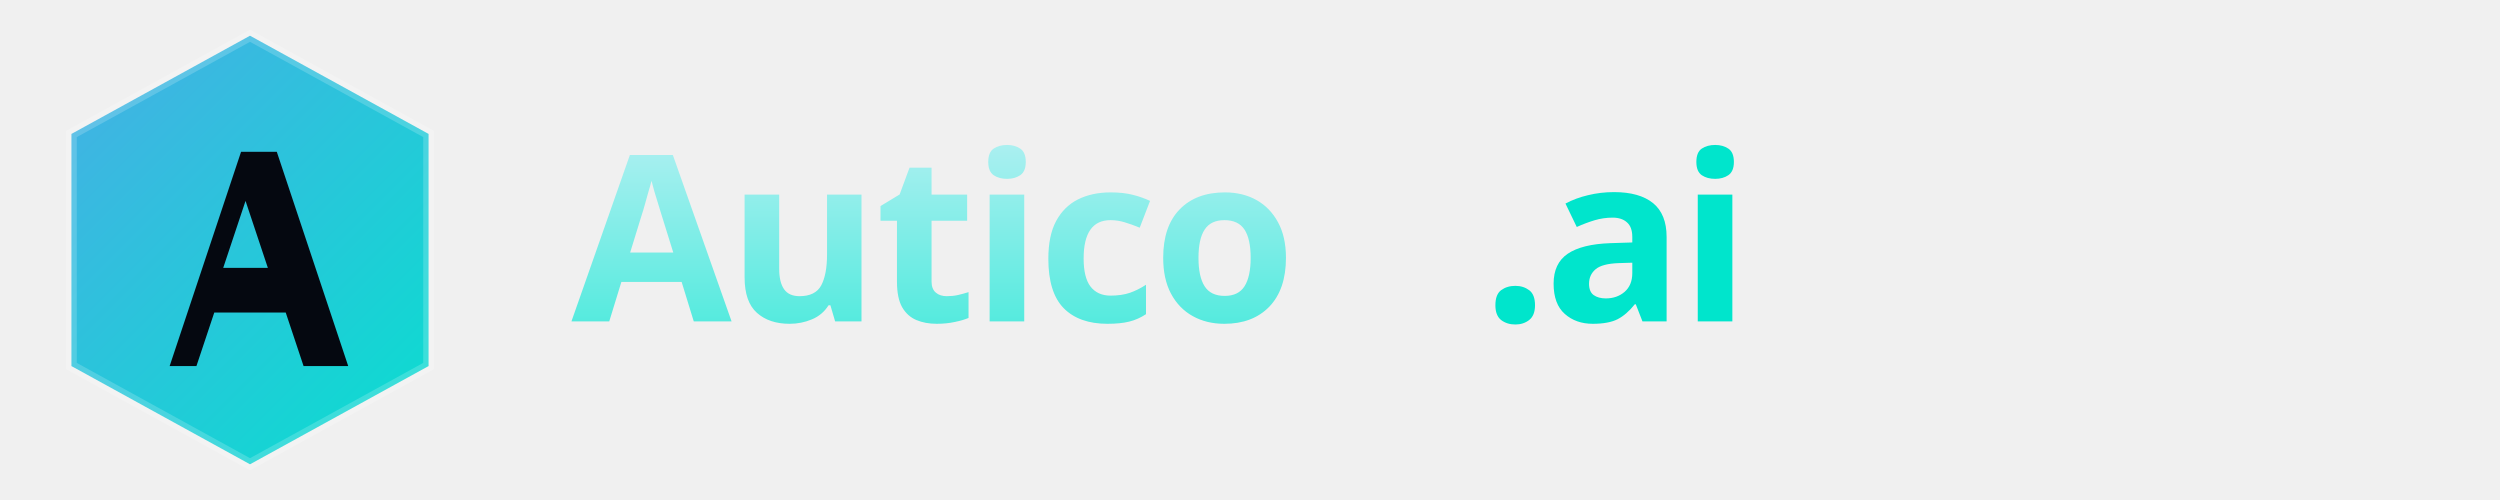
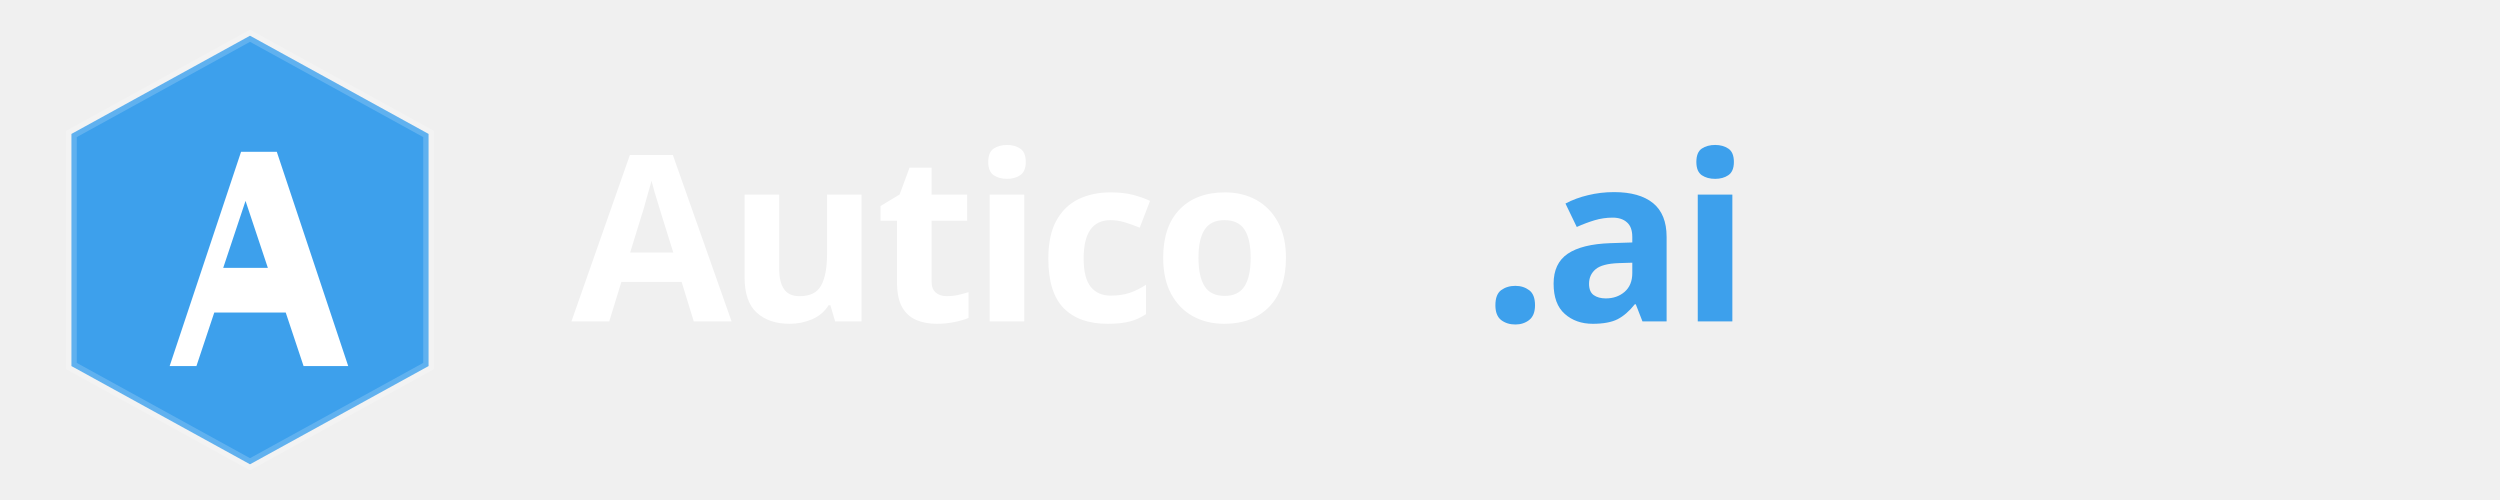
<svg xmlns="http://www.w3.org/2000/svg" viewBox="0 0 280 56" fill="none">
-   <defs>
-     <linearGradient id="m" x1="0" y1="0" x2="56" y2="56" gradientUnits="userSpaceOnUse">
-       <stop offset="0" stop-color="#4FA8E8" />
-       <stop offset="1" stop-color="#00E5CC" />
-     </linearGradient>
-     <linearGradient id="t" x1="0" y1="0" x2="0" y2="56" gradientUnits="userSpaceOnUse">
-       <stop offset="0" stop-color="#F0F4FF" />
-       <stop offset="1" stop-color="#00E5CC" />
-     </linearGradient>
-   </defs>
  <g>
-     <path d="M28 4 L48 15 L48 41 L28 52 L8 41 L8 15 Z" fill="url(#m)" />
+     <path d="M28 4 L48 15 L48 41 L28 52 L8 41 L8 15 Z" fill="#3DA0EC" />
    <path d="M28 4 L48 15 L48 41 L28 52 L8 41 L8 15 Z" stroke="rgba(255,255,255,0.18)" stroke-width="1.2" />
-     <path d="M19 41 L27 17 L31 17 L39 41 H34 L32 35 H24 L22 41 Z M25 30 H30 L27.5 22.5 Z" fill="#050810" />
+     <path d="M19 41 L27 17 L31 17 L39 41 H34 L32 35 H24 L22 41 Z M25 30 H30 L27.5 22.5 Z" fill="#FFFFFF" />
  </g>
-   <text x="64" y="36" fill="url(#t)" font-family="Clash Display, ui-sans-serif, sans-serif" font-weight="700" font-size="26" letter-spacing="-0.5">Autico</text>
-   <text x="166" y="36" fill="#00E5CC" font-family="Clash Display, ui-sans-serif, sans-serif" font-weight="700" font-size="26" letter-spacing="-0.5">.ai</text>
+   <text x="64" y="36" fill="#FFFFFF" font-family="Clash Display, ui-sans-serif, sans-serif" font-weight="700" font-size="26" letter-spacing="-0.5">Autico</text>
+   <text x="166" y="36" fill="#3DA0EC" font-family="Clash Display, ui-sans-serif, sans-serif" font-weight="700" font-size="26" letter-spacing="-0.5">.ai</text>
</svg>
